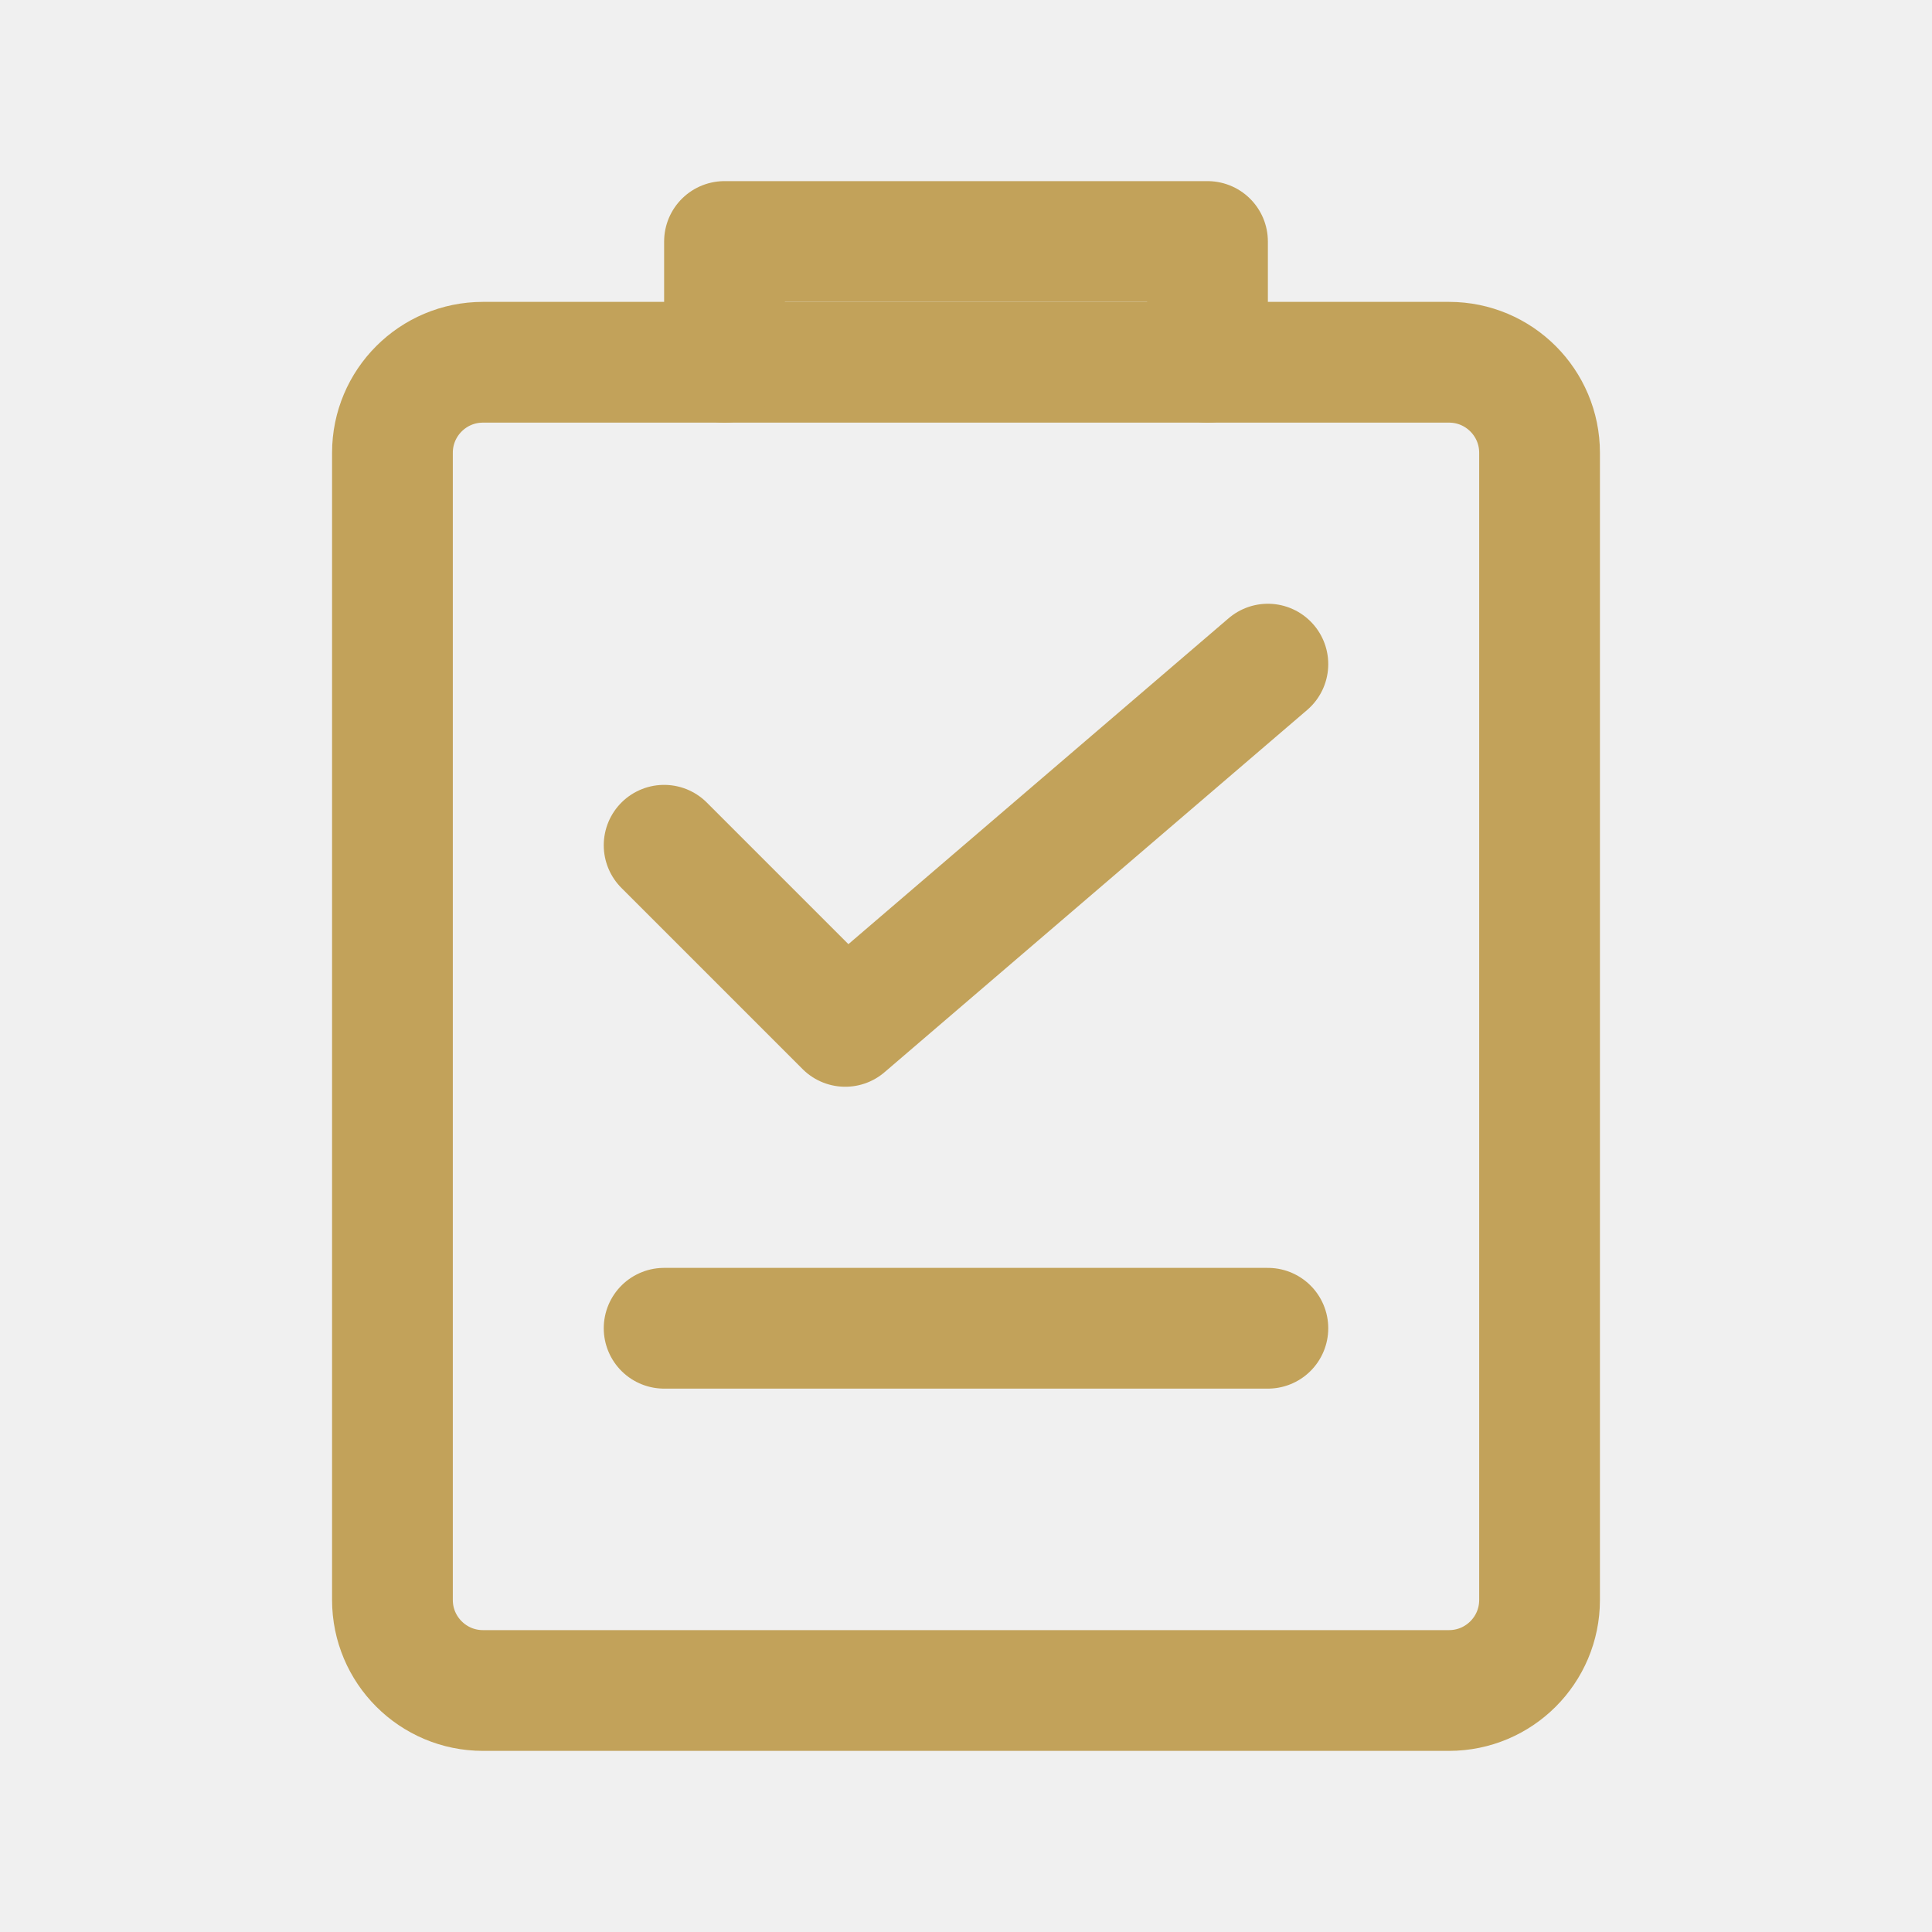
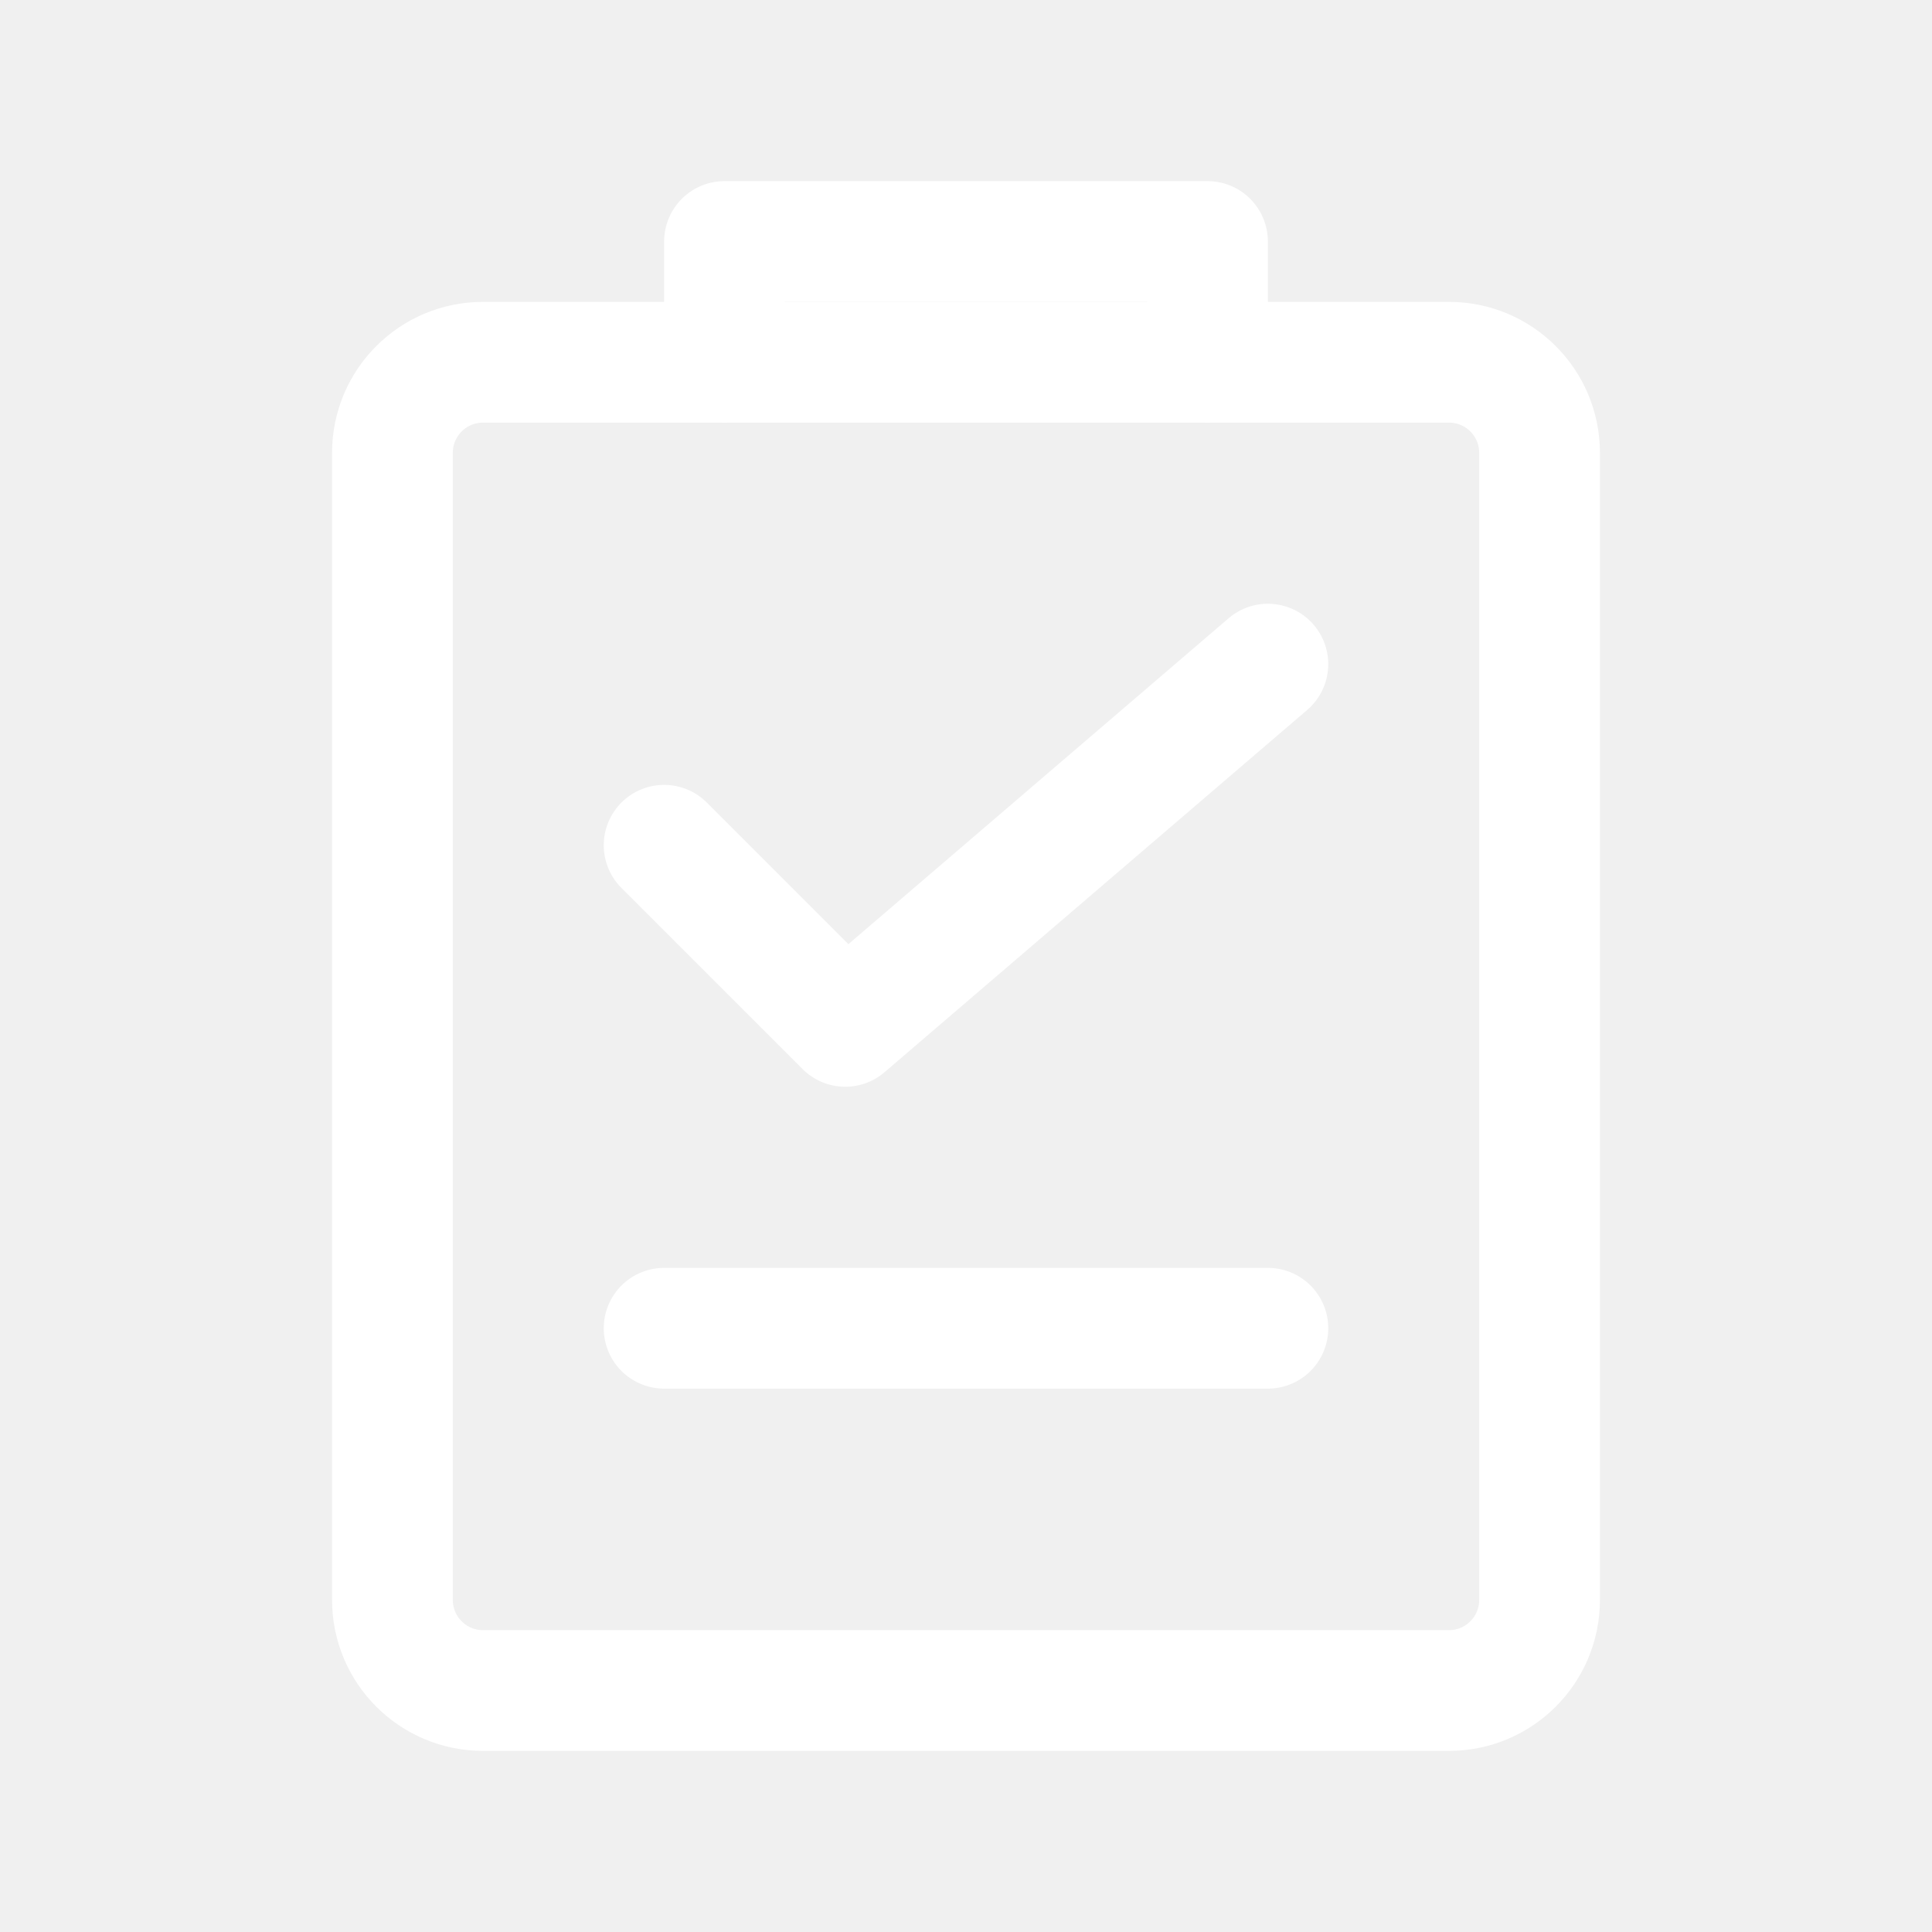
<svg xmlns="http://www.w3.org/2000/svg" width="64" height="64" viewBox="0 0 64 64">
-   <g fill="none" stroke="#c2a25a" stroke-width="4" stroke-linecap="round" stroke-linejoin="round">
+   <g fill="none" stroke="#ffffff" stroke-width="4" stroke-linecap="round" stroke-linejoin="round">
    <rect x="13" y="12" width="38" height="44" rx="3" />
    <path d="M24,12 V8 H40 V12 M22,28 L28,34 L42,22 M22,44 H42" />
  </g>
</svg>
